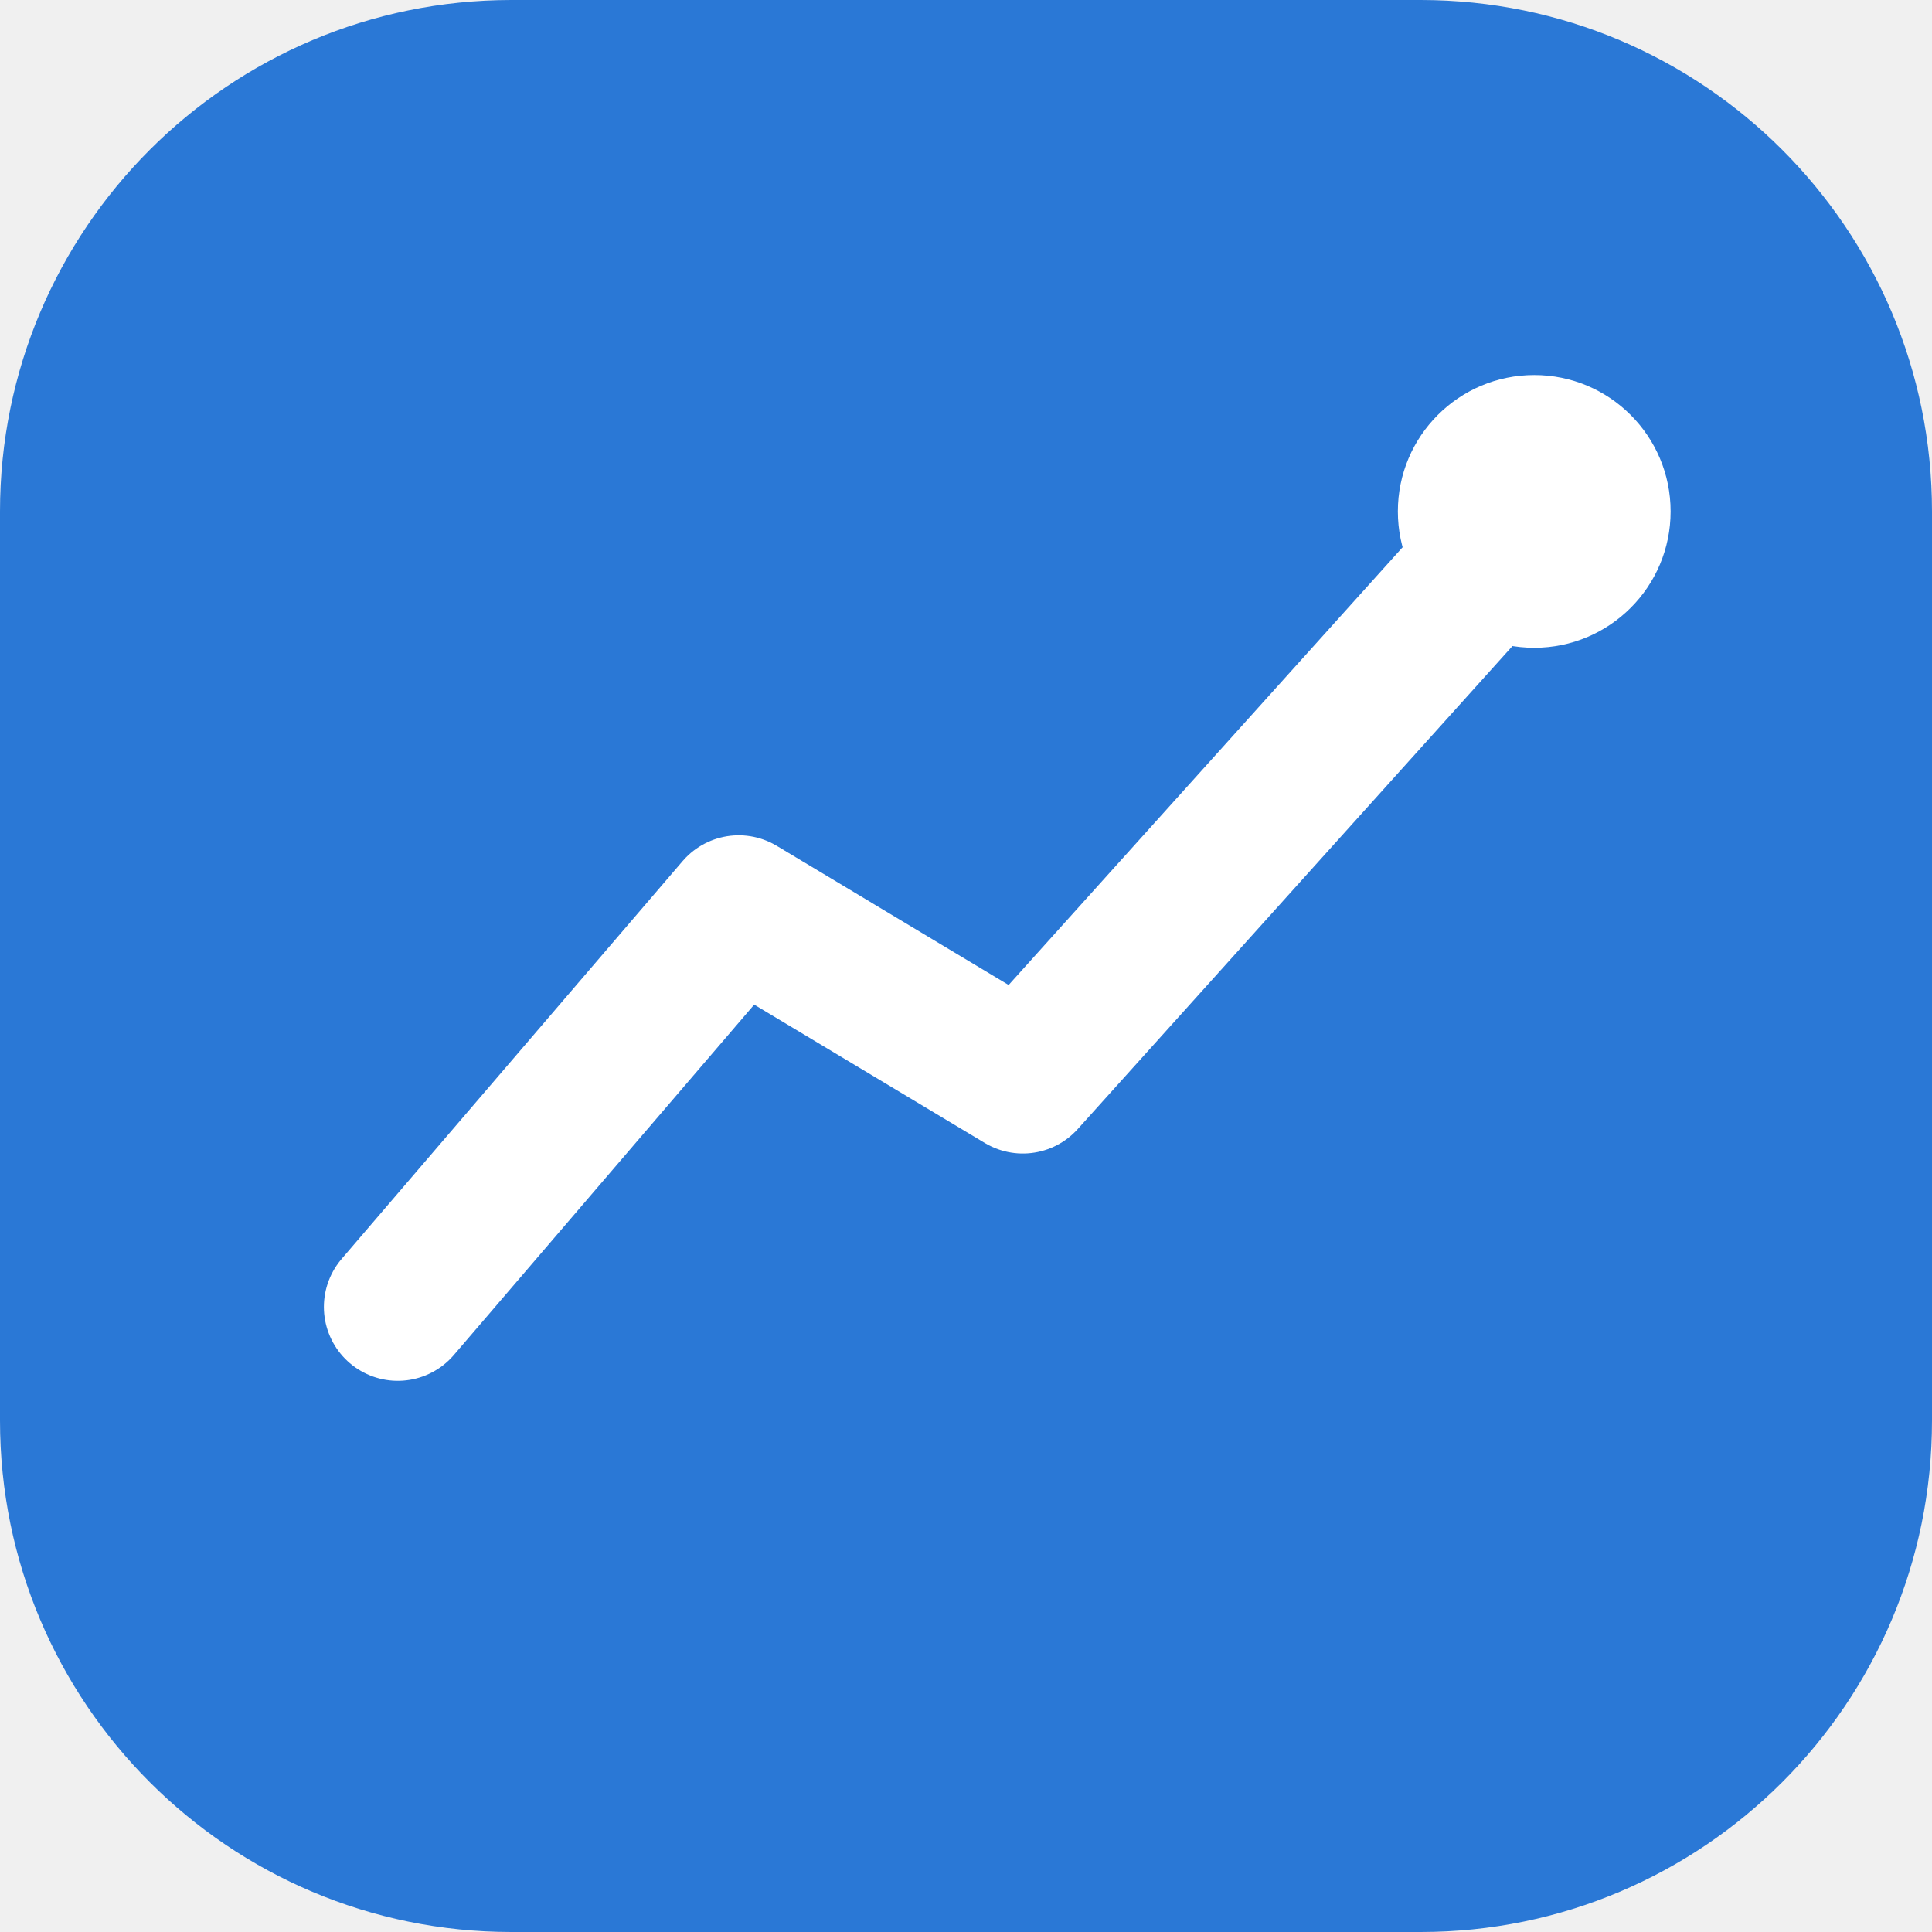
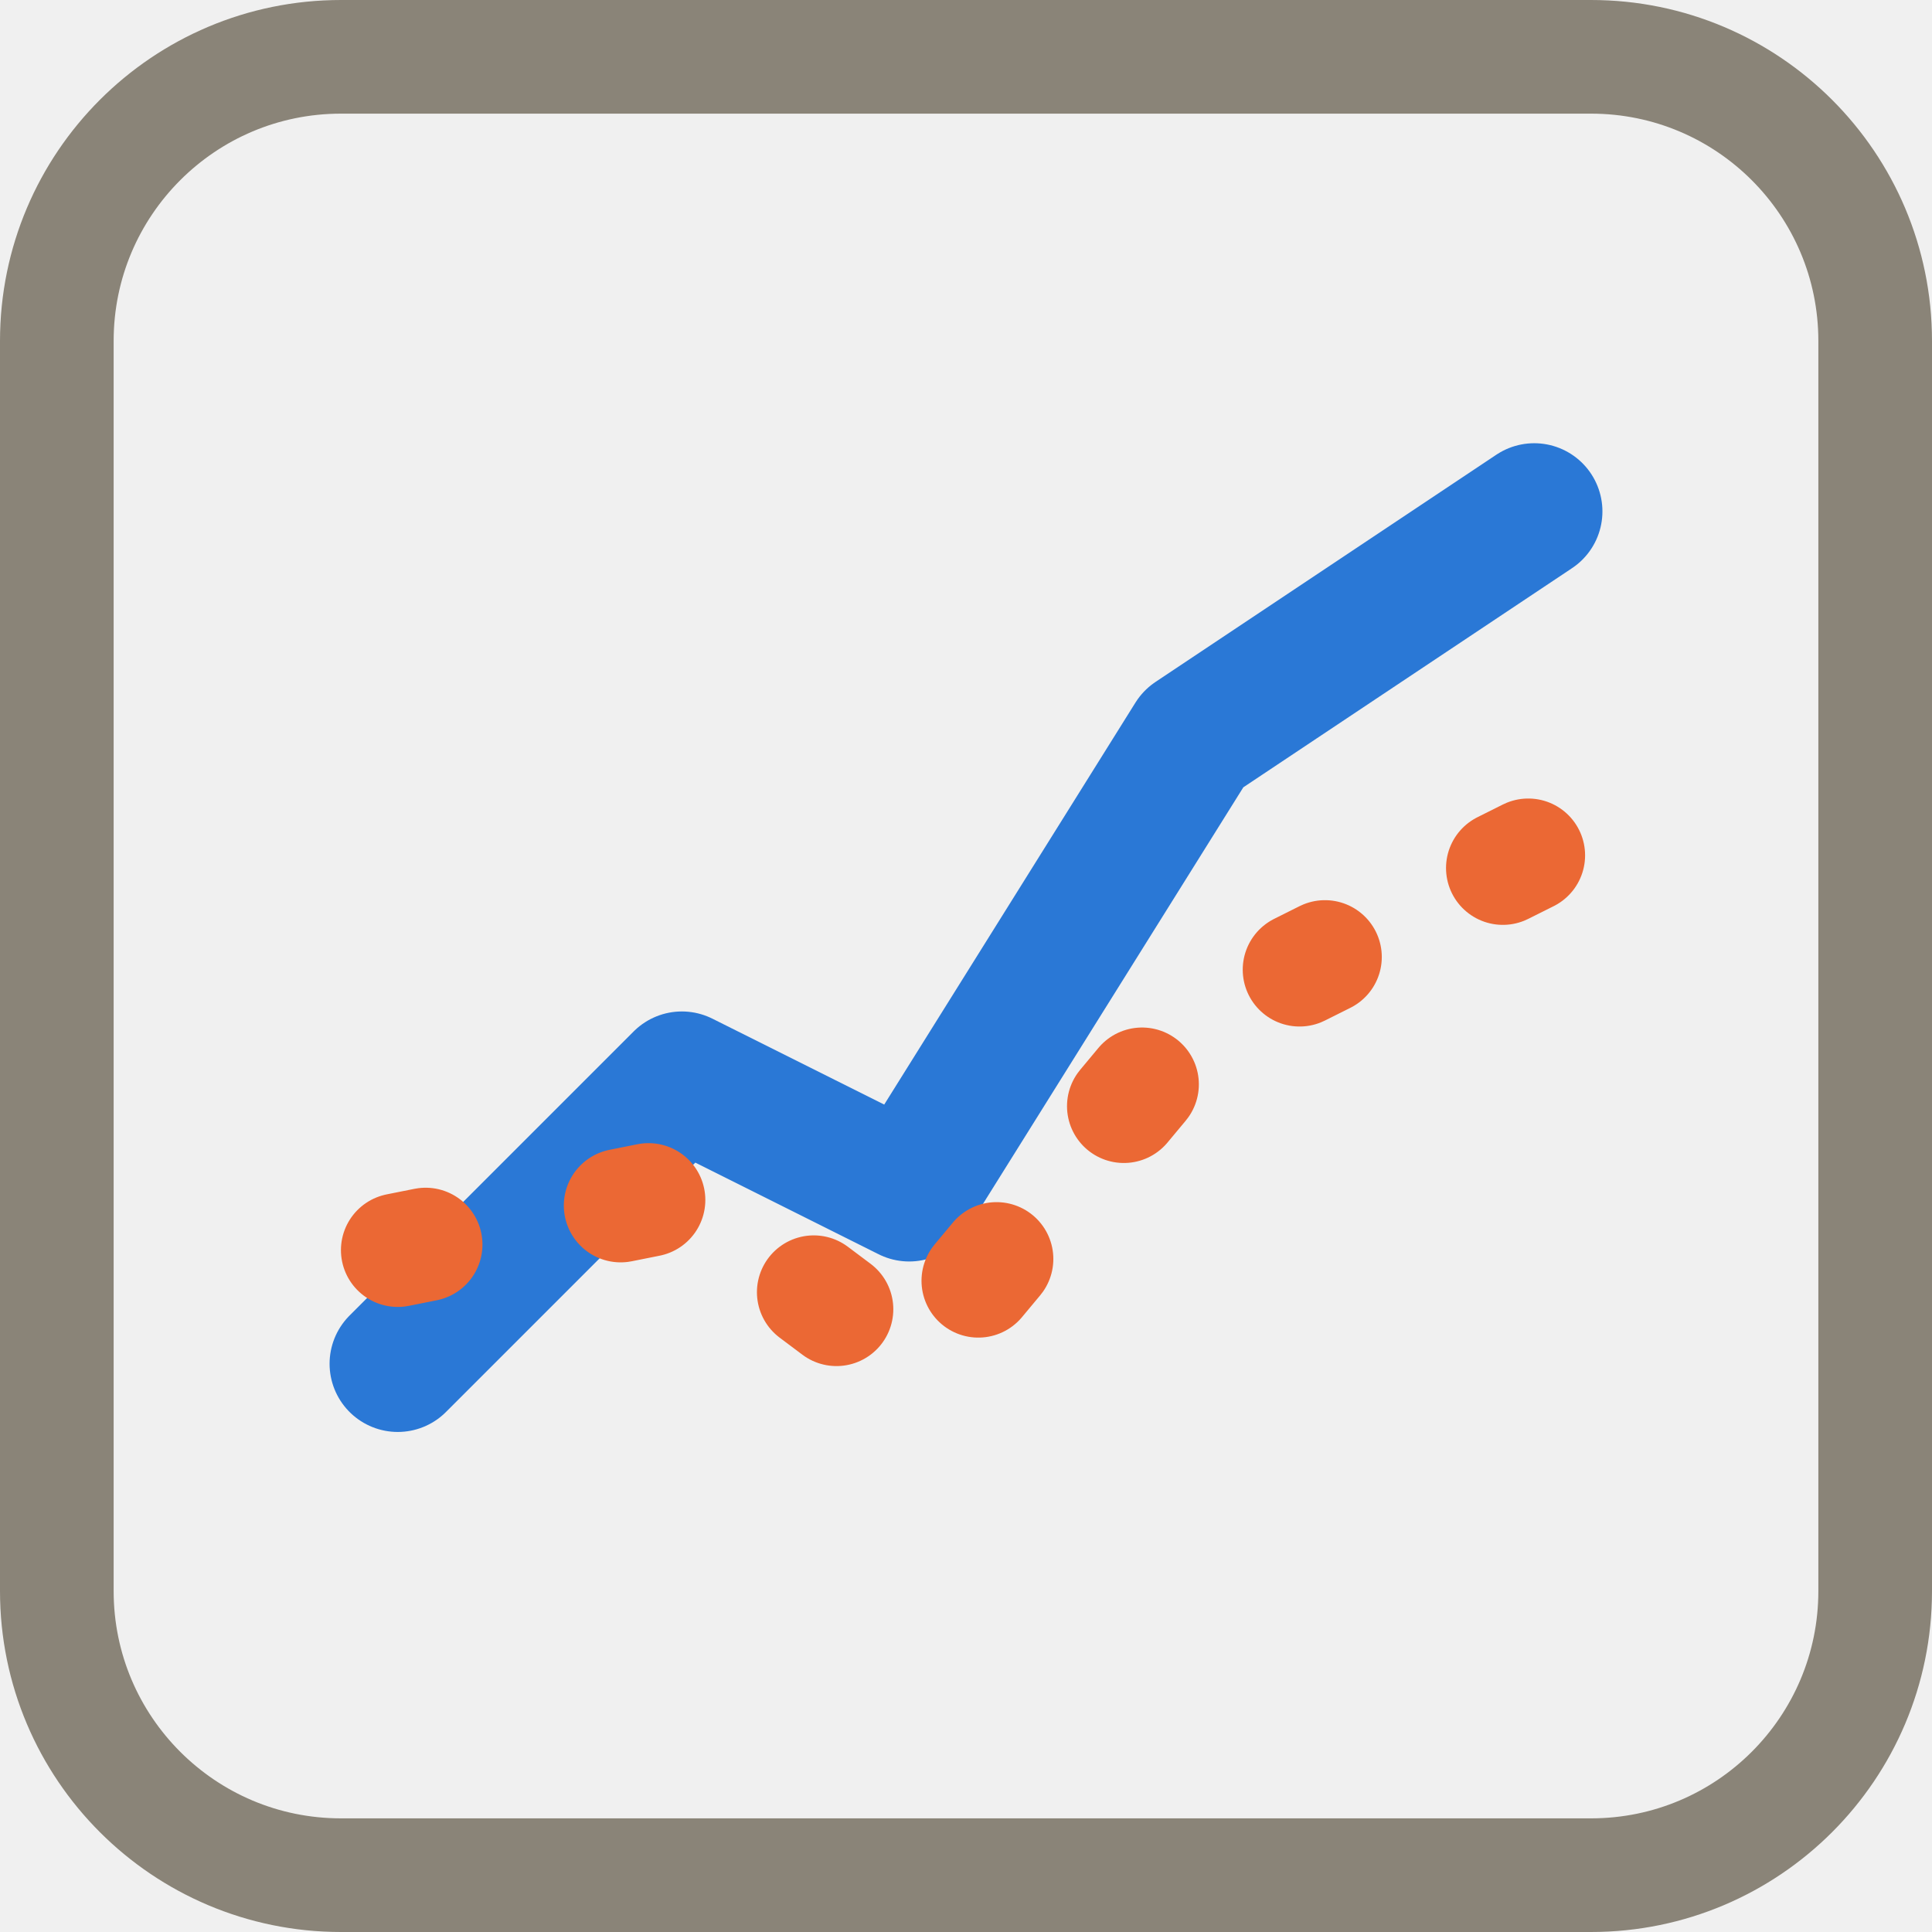
<svg xmlns="http://www.w3.org/2000/svg" width="34" height="34" viewBox="0 0 34 34">
-   <rect width="34" height="34" rx="9" fill="#2a78d6" />
-   <polyline points="7,23 13,16 18,19 27,9" fill="none" stroke="#fff" stroke-width="2.6" stroke-linecap="round" stroke-linejoin="round" />
-   <circle cx="27" cy="9" r="2.4" fill="#fff" />
+   <rect x="1" y="1" width="32" height="32" rx="5" fill="none" stroke="#8a8478" stroke-width="2" />
+   <polyline points="7,24 12,19 16,21 21,13 27,9" fill="none" stroke="#2a78d6" stroke-width="2.4" stroke-linecap="round" stroke-linejoin="round" />
+   <polyline points="7,22 12,21 16,24 21,18 27,15" fill="none" stroke="#eb6834" stroke-width="2" stroke-linecap="round" stroke-linejoin="round" stroke-dasharray="0.5 3.5" />
</svg>
